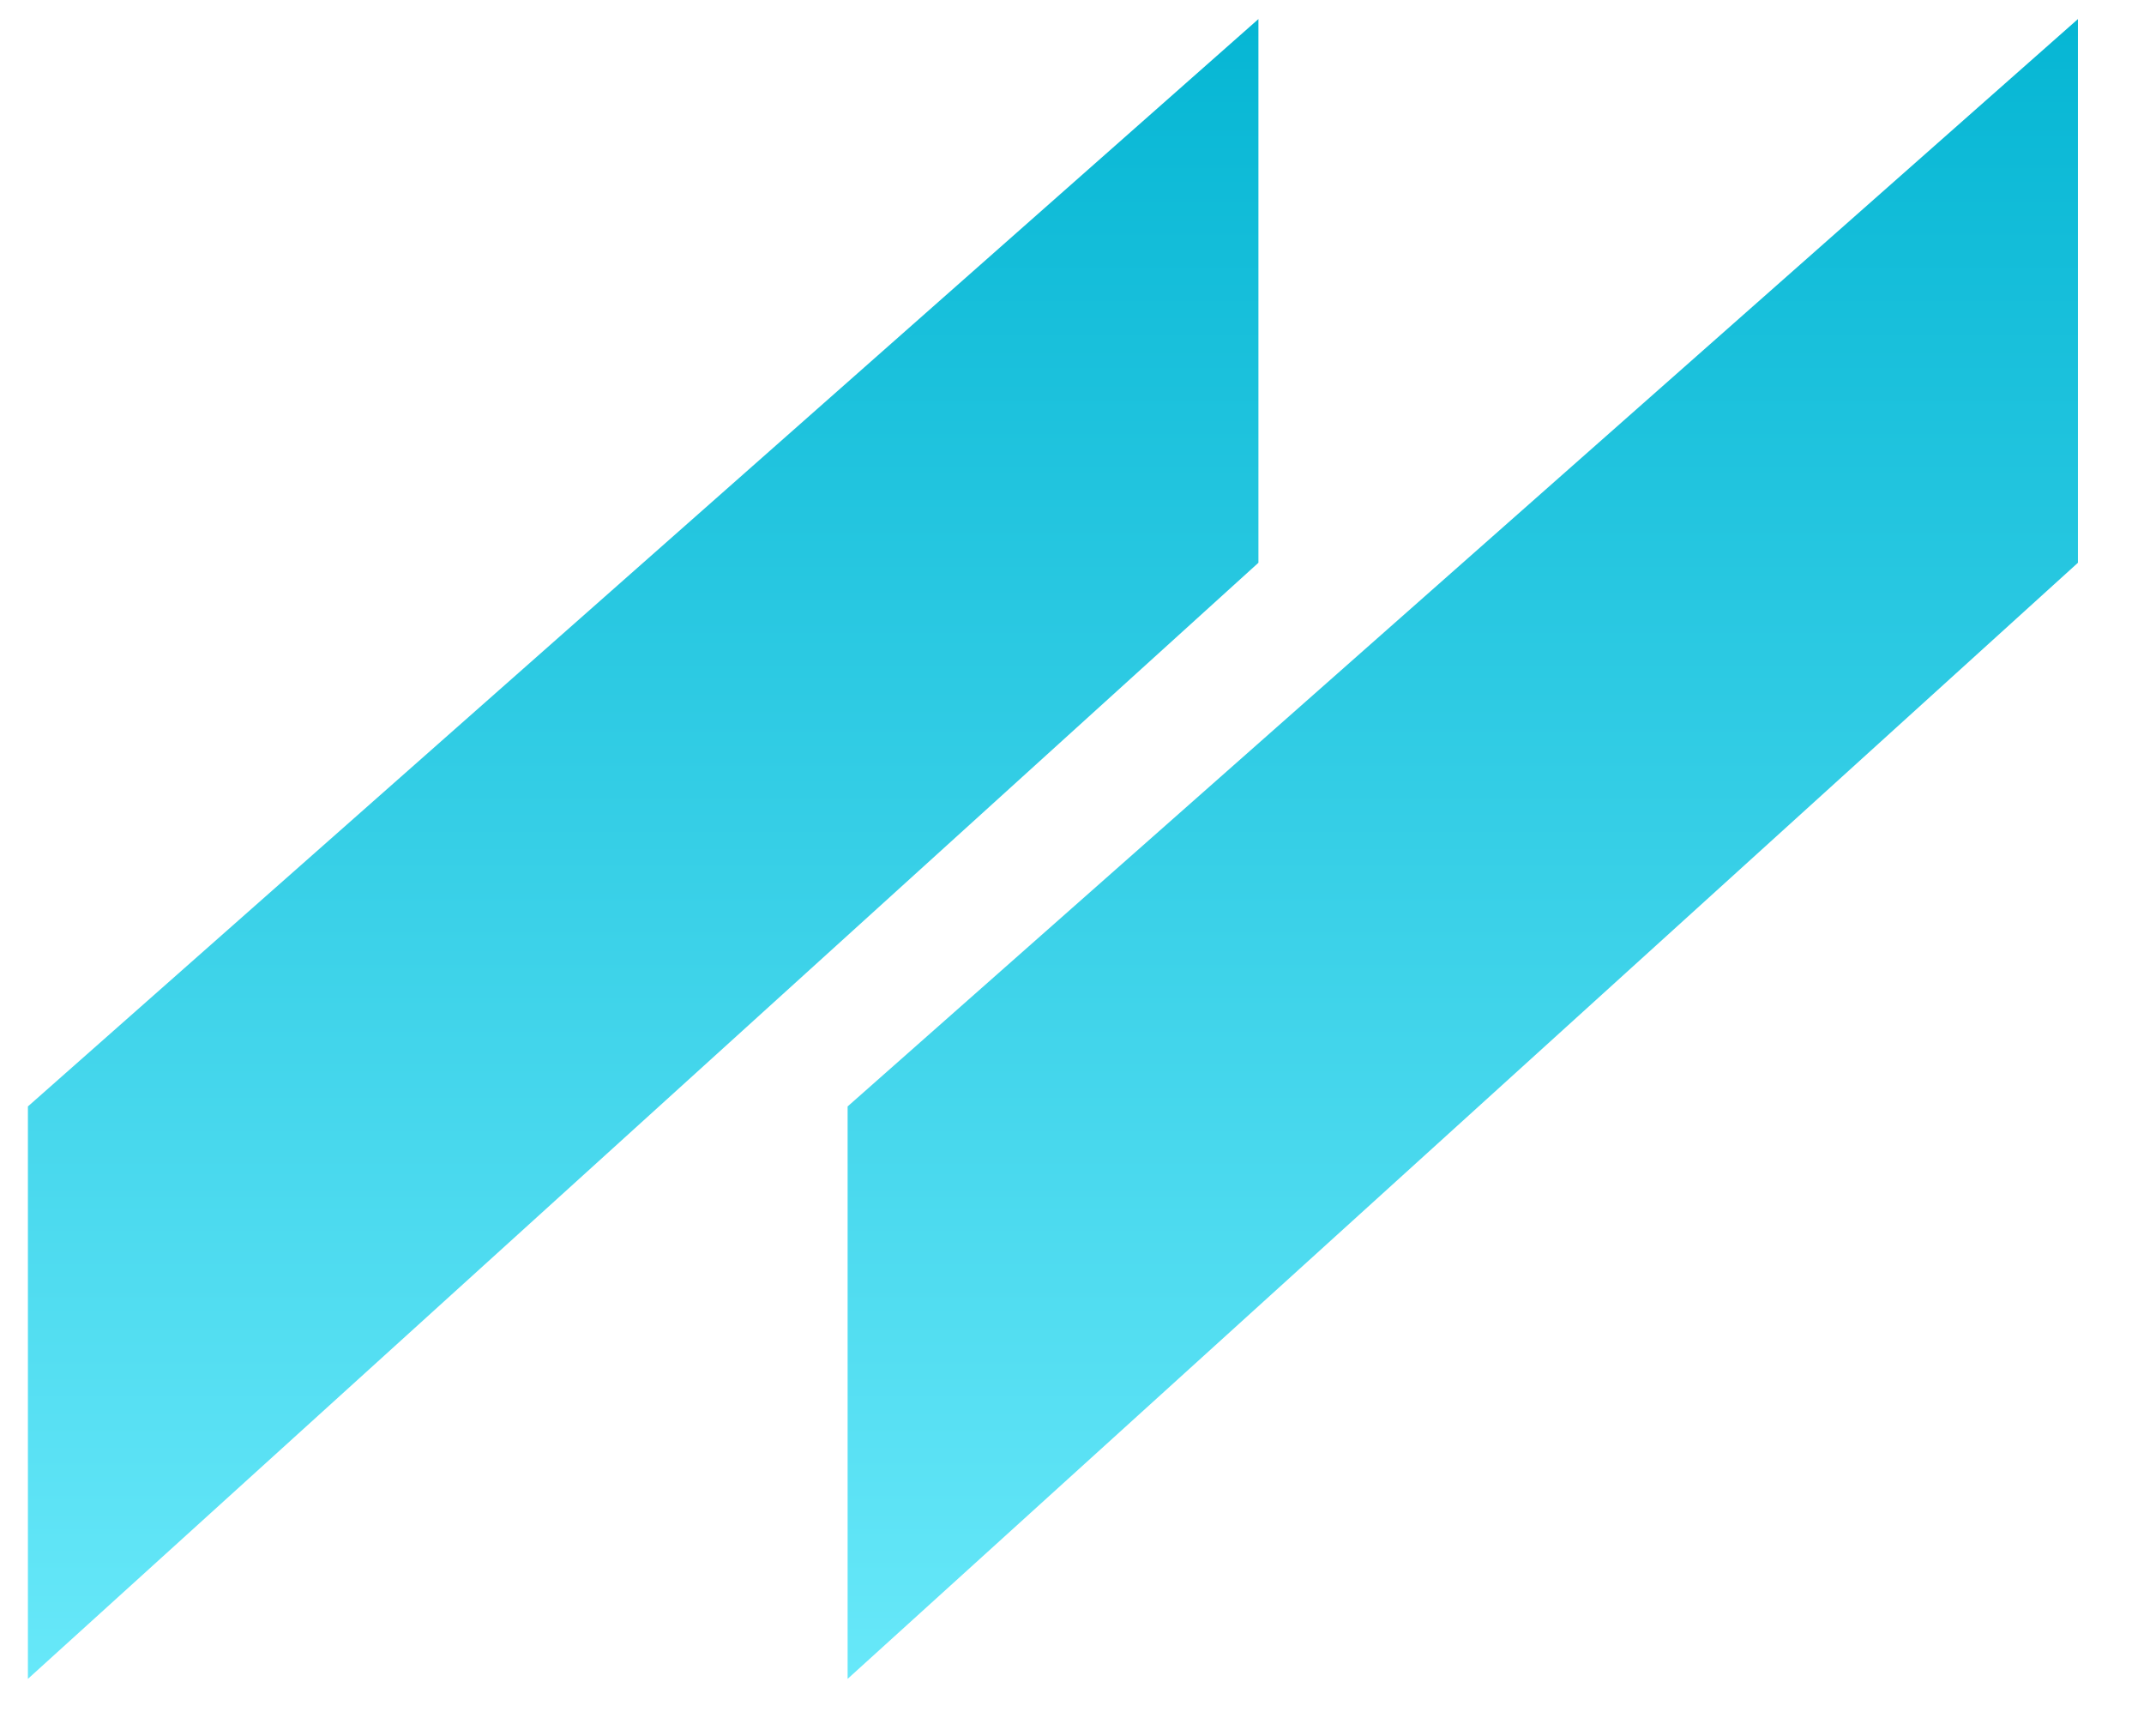
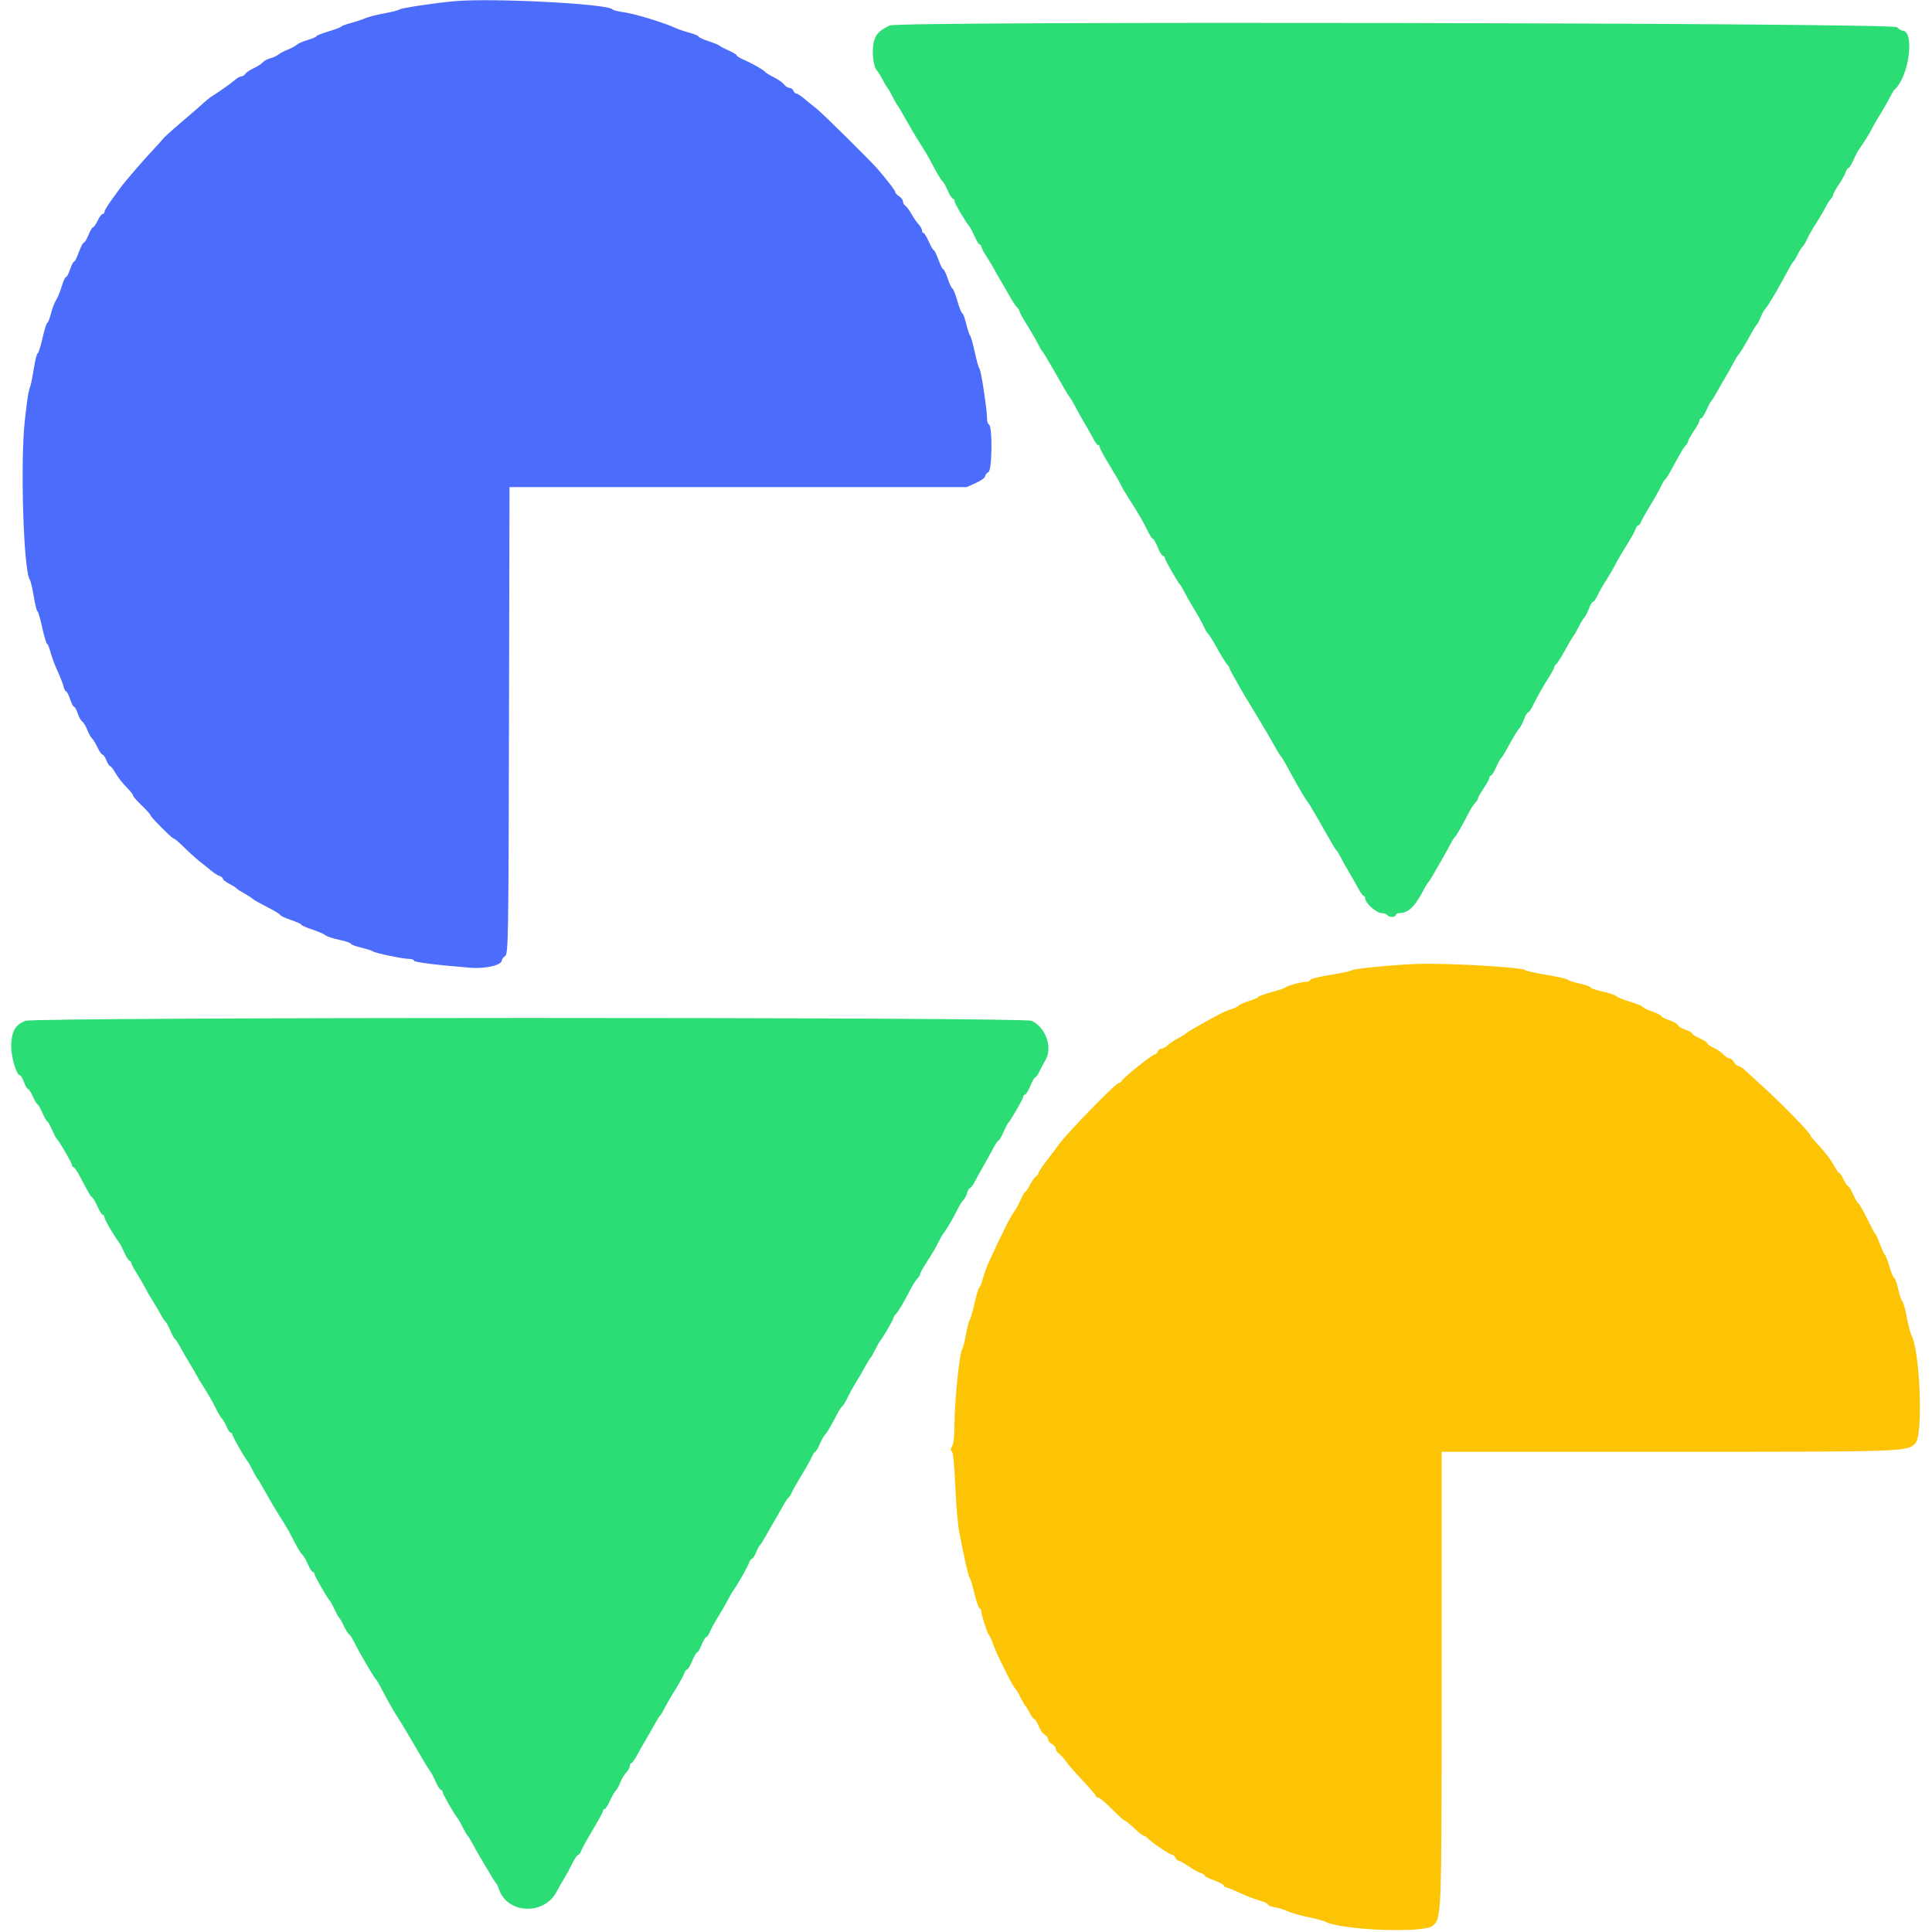
- <svg xmlns="http://www.w3.org/2000/svg" xmlns:xlink="http://www.w3.org/1999/xlink" version="1.1" preserveAspectRatio="xMidYMid meet" viewBox="344.564 330.278 111.737 91.218" width="53.87" height="43.61">
-   <defs>
-     <path d="M453.3 331.28L453.3 359.85L388.64 418.5L388.64 388.42L453.3 331.28Z" id="aFZf6T5ED" />
-     <linearGradient id="gradientb2ThqnP5Op" gradientUnits="userSpaceOnUse" x1="420.97" y1="331.28" x2="420.97" y2="418.5">
-       <stop style="stop-color: #06b6d4;stop-opacity: 1" offset="0%" />
-       <stop style="stop-color: #67e8f9;stop-opacity: 1" offset="100%" />
-     </linearGradient>
-     <path d="M410.23 331.28L410.23 359.85L345.56 418.5L345.56 388.42L410.23 331.28Z" id="a9fehgwfM" />
-     <linearGradient id="gradientk1wNV9Ostb" gradientUnits="userSpaceOnUse" x1="377.89" y1="331.28" x2="377.89" y2="418.5">
-       <stop style="stop-color: #06b6d4;stop-opacity: 1" offset="0%" />
-       <stop style="stop-color: #67e8f9;stop-opacity: 1" offset="100%" />
-     </linearGradient>
-   </defs>
-   <g>
-     <g>
-       <use xlink:href="#aFZf6T5ED" opacity="1" fill="url(#gradientb2ThqnP5Op)" />
-     </g>
-     <g>
-       <use xlink:href="#a9fehgwfM" opacity="1" fill="url(#gradientk1wNV9Ostb)" />
-     </g>
+ <svg xmlns="http://www.w3.org/2000/svg" id="svg" version="1.1" width="25" height="25" viewBox="0, 0, 400,404.551">
+   <g id="svgg">
+     <path id="path3" d="" stroke="none" fill="#60e03c" fill-rule="evenodd" />
+     <path id="path4" d="" stroke="none" fill="#60a498" fill-rule="evenodd" />
+     <path id="path0" d="M184.000 5.330 C 181.779 6.503,181.260 7.006,180.783 8.452 C 180.194 10.236,180.510 13.806,181.339 14.755 C 181.650 15.110,182.220 16.030,182.608 16.800 C 182.995 17.570,183.422 18.290,183.556 18.400 C 183.690 18.510,184.158 19.320,184.596 20.200 C 185.034 21.080,185.495 21.890,185.620 22.000 C 185.745 22.110,186.544 23.460,187.396 25.000 C 188.248 26.540,189.584 28.790,190.366 30.000 C 191.148 31.210,192.115 32.830,192.515 33.600 C 193.907 36.278,194.765 37.731,195.092 37.965 C 195.274 38.094,195.759 38.965,196.172 39.900 C 196.584 40.835,197.074 41.600,197.261 41.600 C 197.447 41.600,197.600 41.831,197.600 42.113 C 197.600 42.574,199.837 46.378,200.714 47.409 C 200.905 47.634,201.398 48.579,201.808 49.509 C 202.218 50.439,202.699 51.200,202.877 51.200 C 203.055 51.200,203.200 51.384,203.200 51.608 C 203.200 51.832,203.693 52.777,204.295 53.708 C 204.898 54.639,205.624 55.850,205.910 56.400 C 206.196 56.950,206.866 58.120,207.400 59.000 C 207.933 59.880,208.758 61.309,209.231 62.175 C 209.705 63.041,210.342 63.999,210.646 64.303 C 210.951 64.608,211.200 65.006,211.200 65.188 C 211.200 65.371,211.915 66.663,212.789 68.060 C 213.663 69.457,214.688 71.230,215.068 72.000 C 215.448 72.770,215.871 73.490,216.008 73.600 C 216.145 73.710,217.023 75.150,217.959 76.800 C 220.349 81.016,221.487 82.936,221.870 83.400 C 222.051 83.620,222.522 84.430,222.917 85.200 C 223.311 85.970,224.167 87.500,224.819 88.600 C 225.471 89.700,226.307 91.185,226.676 91.900 C 227.046 92.615,227.495 93.200,227.674 93.200 C 227.853 93.200,228.000 93.397,228.000 93.638 C 228.000 93.879,228.954 95.634,230.119 97.538 C 231.284 99.442,232.347 101.284,232.480 101.632 C 232.613 101.979,233.410 103.329,234.250 104.632 C 236.122 107.534,236.913 108.899,237.999 111.100 C 238.460 112.035,238.964 112.801,239.119 112.801 C 239.273 112.802,239.733 113.612,240.140 114.601 C 240.546 115.591,241.041 116.400,241.240 116.400 C 241.438 116.400,241.600 116.567,241.600 116.771 C 241.600 117.150,244.386 122.037,244.809 122.400 C 244.937 122.510,245.359 123.230,245.747 124.000 C 246.135 124.770,247.062 126.390,247.805 127.600 C 248.549 128.810,249.444 130.424,249.794 131.186 C 250.144 131.948,250.575 132.668,250.750 132.786 C 250.925 132.904,251.766 134.260,252.617 135.800 C 253.469 137.340,254.398 138.838,254.683 139.129 C 254.967 139.419,255.200 139.801,255.200 139.977 C 255.200 140.245,258.695 146.373,260.004 148.400 C 260.217 148.730,260.760 149.630,261.211 150.400 C 261.661 151.170,262.461 152.520,262.988 153.400 C 263.516 154.280,264.343 155.720,264.827 156.600 C 265.311 157.480,265.818 158.290,265.954 158.400 C 266.181 158.585,266.689 159.464,268.382 162.600 C 269.543 164.751,271.356 167.795,271.598 168.000 C 271.728 168.110,272.702 169.730,273.762 171.600 C 277.028 177.360,277.285 177.794,277.546 178.000 C 277.686 178.110,278.119 178.830,278.508 179.600 C 278.898 180.370,279.654 181.720,280.188 182.600 C 280.722 183.480,281.564 184.965,282.059 185.900 C 282.554 186.835,283.104 187.600,283.280 187.600 C 283.456 187.600,283.600 187.856,283.600 188.169 C 283.600 189.087,285.976 191.200,287.007 191.200 C 287.527 191.200,288.064 191.380,288.200 191.600 C 288.336 191.820,288.797 192.000,289.224 192.000 C 289.651 192.000,290.000 191.820,290.000 191.600 C 290.000 191.380,290.352 191.200,290.781 191.200 C 292.636 191.200,294.087 189.756,296.008 186.000 C 296.290 185.450,296.628 184.910,296.760 184.800 C 296.892 184.690,297.257 184.150,297.572 183.600 C 297.887 183.050,298.768 181.520,299.531 180.200 C 300.293 178.880,301.191 177.260,301.527 176.600 C 301.863 175.940,302.262 175.310,302.415 175.200 C 302.680 175.009,303.742 173.147,305.331 170.088 C 305.734 169.314,306.319 168.424,306.631 168.111 C 306.944 167.799,307.200 167.385,307.200 167.191 C 307.200 166.998,307.740 166.040,308.400 165.062 C 309.060 164.084,309.600 163.085,309.600 162.842 C 309.600 162.599,309.745 162.400,309.923 162.400 C 310.101 162.400,310.580 161.635,310.987 160.700 C 311.395 159.765,311.856 158.910,312.011 158.800 C 312.166 158.690,312.686 157.880,313.166 157.000 C 314.730 154.134,315.392 153.037,315.876 152.510 C 316.137 152.225,316.578 151.363,316.856 150.596 C 317.134 149.828,317.502 149.200,317.675 149.200 C 317.848 149.200,318.274 148.615,318.621 147.900 C 319.514 146.063,320.859 143.682,322.120 141.708 C 322.714 140.777,323.200 139.847,323.200 139.641 C 323.200 139.435,323.350 139.207,323.533 139.133 C 323.717 139.060,324.561 137.740,325.410 136.200 C 326.258 134.660,327.055 133.310,327.180 133.200 C 327.305 133.090,327.766 132.283,328.204 131.406 C 328.642 130.529,329.214 129.583,329.476 129.302 C 329.737 129.021,330.178 128.163,330.456 127.396 C 330.734 126.628,331.114 126.000,331.301 126.000 C 331.488 126.000,331.908 125.415,332.235 124.700 C 332.562 123.985,333.354 122.590,333.994 121.600 C 334.634 120.610,335.523 119.080,335.969 118.200 C 336.415 117.320,337.492 115.479,338.361 114.109 C 339.230 112.739,340.056 111.254,340.197 110.809 C 340.338 110.364,340.601 110.000,340.780 110.000 C 340.960 110.000,341.212 109.685,341.341 109.300 C 341.469 108.915,342.298 107.430,343.183 106.000 C 344.067 104.570,345.083 102.770,345.440 102.000 C 345.797 101.230,346.226 100.510,346.391 100.400 C 346.557 100.290,347.085 99.480,347.565 98.600 C 349.786 94.525,350.233 93.765,350.700 93.271 C 350.975 92.981,351.200 92.585,351.200 92.391 C 351.200 92.198,351.740 91.240,352.400 90.262 C 353.060 89.284,353.600 88.285,353.600 88.042 C 353.600 87.799,353.753 87.600,353.939 87.600 C 354.126 87.600,354.616 86.835,355.028 85.900 C 355.441 84.965,355.894 84.110,356.035 84.000 C 356.177 83.890,356.689 83.080,357.173 82.200 C 357.657 81.320,358.487 79.880,359.018 79.000 C 359.549 78.120,360.302 76.770,360.692 76.000 C 361.081 75.230,361.515 74.510,361.655 74.400 C 361.948 74.170,363.190 72.121,364.443 69.800 C 364.919 68.920,365.429 68.110,365.576 68.000 C 365.724 67.890,366.088 67.200,366.385 66.466 C 366.682 65.732,367.128 64.922,367.376 64.666 C 367.815 64.212,369.514 61.416,370.818 59.000 C 372.507 55.871,373.018 54.985,373.244 54.800 C 373.378 54.690,373.809 53.970,374.200 53.200 C 374.591 52.430,375.046 51.710,375.211 51.600 C 375.375 51.490,375.801 50.770,376.156 50.000 C 376.512 49.230,377.333 47.790,377.981 46.800 C 378.629 45.810,379.477 44.370,379.865 43.600 C 380.252 42.830,380.801 41.962,381.085 41.671 C 381.368 41.381,381.600 40.963,381.600 40.743 C 381.600 40.524,382.115 39.592,382.745 38.672 C 383.375 37.752,384.017 36.595,384.172 36.100 C 384.327 35.605,384.594 35.200,384.766 35.200 C 384.938 35.200,385.419 34.435,385.834 33.500 C 386.250 32.565,386.729 31.620,386.900 31.400 C 387.604 30.495,389.301 27.797,389.652 27.026 C 389.859 26.572,390.640 25.210,391.388 24.000 C 392.135 22.790,393.065 21.170,393.453 20.400 C 393.841 19.630,394.263 18.910,394.391 18.800 C 397.482 16.148,398.761 6.400,396.018 6.400 C 395.820 6.400,395.342 6.085,394.957 5.700 C 394.019 4.762,185.769 4.397,184.000 5.330 M3.000 213.761 C 0.936 214.672,0.251 215.795,0.075 218.551 C -0.077 220.944,1.135 225.200,1.969 225.200 C 2.118 225.200,2.467 225.830,2.746 226.600 C 3.024 227.370,3.393 228.000,3.565 228.000 C 3.737 228.000,4.203 228.720,4.600 229.600 C 4.997 230.480,5.429 231.202,5.561 231.204 C 5.692 231.206,6.155 232.016,6.590 233.004 C 7.024 233.992,7.484 234.800,7.613 234.800 C 7.741 234.800,8.180 235.565,8.587 236.500 C 8.995 237.435,9.436 238.290,9.568 238.400 C 10.050 238.803,12.800 243.534,12.800 243.960 C 12.800 244.202,12.944 244.400,13.120 244.400 C 13.296 244.400,13.881 245.240,14.420 246.266 C 16.366 249.972,16.654 250.463,17.035 250.729 C 17.248 250.878,17.759 251.765,18.172 252.700 C 18.584 253.635,19.074 254.400,19.261 254.400 C 19.447 254.400,19.600 254.631,19.600 254.913 C 19.600 255.357,21.747 259.032,22.688 260.200 C 22.865 260.420,23.350 261.365,23.766 262.300 C 24.181 263.235,24.674 264.000,24.861 264.000 C 25.047 264.000,25.200 264.184,25.200 264.408 C 25.200 264.632,25.691 265.577,26.290 266.508 C 26.890 267.439,27.699 268.830,28.089 269.600 C 28.479 270.370,29.153 271.540,29.587 272.200 C 30.022 272.860,30.767 274.120,31.242 275.000 C 31.718 275.880,32.243 276.690,32.409 276.800 C 32.574 276.910,33.007 277.714,33.371 278.586 C 33.734 279.458,34.180 280.268,34.362 280.386 C 34.544 280.504,35.076 281.320,35.544 282.200 C 36.012 283.080,36.845 284.520,37.394 285.400 C 37.942 286.280,38.569 287.360,38.787 287.800 C 39.004 288.240,39.817 289.590,40.592 290.800 C 41.368 292.010,42.388 293.803,42.858 294.785 C 43.328 295.766,43.929 296.786,44.194 297.051 C 44.458 297.315,44.905 298.087,45.186 298.766 C 45.467 299.445,45.855 300.000,46.049 300.000 C 46.242 300.000,46.400 300.198,46.400 300.440 C 46.400 300.831,49.080 305.493,49.596 306.000 C 49.708 306.110,50.158 306.920,50.596 307.800 C 51.034 308.680,51.495 309.490,51.620 309.600 C 51.745 309.710,52.544 311.060,53.396 312.600 C 54.248 314.140,55.584 316.390,56.366 317.600 C 57.148 318.810,58.112 320.430,58.509 321.200 C 60.154 324.392,60.667 325.272,61.035 325.529 C 61.248 325.678,61.759 326.565,62.172 327.500 C 62.584 328.435,63.074 329.200,63.261 329.200 C 63.447 329.200,63.600 329.398,63.600 329.640 C 63.600 330.051,66.326 334.762,66.817 335.200 C 66.941 335.310,67.374 336.120,67.780 337.000 C 68.186 337.880,68.636 338.690,68.780 338.800 C 68.924 338.910,69.352 339.667,69.732 340.483 C 70.111 341.299,70.599 342.076,70.817 342.210 C 71.034 342.345,71.489 343.027,71.828 343.727 C 72.166 344.427,72.754 345.540,73.133 346.200 C 75.222 349.830,76.188 351.421,76.412 351.600 C 76.550 351.710,76.940 352.340,77.280 353.000 C 78.437 355.249,80.070 358.175,80.736 359.190 C 81.612 360.527,82.061 361.267,84.017 364.600 C 84.920 366.140,86.083 368.120,86.600 369.000 C 87.117 369.880,87.691 370.780,87.875 371.000 C 88.059 371.220,88.550 372.165,88.966 373.100 C 89.381 374.035,89.874 374.800,90.061 374.800 C 90.247 374.800,90.400 374.998,90.400 375.240 C 90.400 375.631,93.080 380.293,93.596 380.800 C 93.708 380.910,94.158 381.720,94.596 382.600 C 95.034 383.480,95.505 384.290,95.642 384.400 C 95.780 384.510,96.279 385.320,96.750 386.200 C 97.222 387.080,97.775 388.070,97.978 388.400 C 98.182 388.730,99.033 390.170,99.870 391.600 C 100.708 393.030,101.505 394.290,101.642 394.400 C 101.780 394.510,102.015 394.995,102.166 395.478 C 103.830 400.812,111.779 401.152,114.341 396.000 C 114.615 395.450,115.279 394.280,115.818 393.400 C 116.357 392.520,117.167 391.035,117.618 390.100 C 118.069 389.165,118.597 388.400,118.792 388.400 C 118.987 388.400,119.258 388.046,119.396 387.613 C 119.533 387.180,120.625 385.193,121.823 383.198 C 123.020 381.202,124.000 379.396,124.000 379.184 C 124.000 378.973,124.153 378.800,124.339 378.800 C 124.526 378.800,125.017 378.035,125.432 377.100 C 125.846 376.165,126.385 375.220,126.631 375.000 C 126.876 374.780,127.322 373.978,127.621 373.217 C 127.921 372.457,128.488 371.512,128.883 371.117 C 129.277 370.723,129.600 370.130,129.600 369.800 C 129.600 369.470,129.744 369.200,129.920 369.200 C 130.096 369.200,130.646 368.435,131.141 367.500 C 131.636 366.565,132.475 365.080,133.005 364.200 C 133.536 363.320,134.361 361.880,134.839 361.000 C 135.317 360.120,135.828 359.310,135.975 359.200 C 136.121 359.090,136.552 358.370,136.932 357.600 C 137.312 356.830,138.324 355.079,139.181 353.709 C 140.039 352.339,140.856 350.854,140.997 350.409 C 141.138 349.964,141.404 349.600,141.587 349.600 C 141.771 349.600,142.254 348.791,142.660 347.801 C 143.067 346.812,143.536 346.002,143.703 346.001 C 143.870 346.001,144.295 345.280,144.647 344.400 C 144.999 343.520,145.430 342.800,145.604 342.800 C 145.779 342.800,146.124 342.305,146.370 341.700 C 146.617 341.095,147.433 339.610,148.183 338.400 C 148.933 337.190,149.868 335.570,150.260 334.800 C 150.653 334.030,151.121 333.220,151.300 333.000 C 151.943 332.212,154.356 327.969,154.602 327.192 C 154.741 326.756,155.000 326.400,155.178 326.400 C 155.357 326.400,155.740 325.815,156.029 325.100 C 156.318 324.385,156.676 323.710,156.824 323.600 C 156.971 323.490,157.489 322.680,157.973 321.800 C 158.457 320.920,159.284 319.480,159.812 318.600 C 160.339 317.720,161.161 316.280,161.639 315.400 C 162.117 314.520,162.652 313.706,162.829 313.592 C 163.005 313.477,163.346 312.937,163.587 312.392 C 163.827 311.846,164.745 310.230,165.627 308.800 C 166.509 307.370,167.443 305.705,167.703 305.100 C 167.963 304.495,168.289 304.000,168.427 304.000 C 168.565 304.000,169.016 303.235,169.428 302.300 C 169.841 301.365,170.326 300.494,170.508 300.365 C 170.832 300.134,171.636 298.766,173.073 296.000 C 173.473 295.230,173.933 294.541,174.095 294.468 C 174.258 294.396,174.751 293.586,175.191 292.668 C 175.631 291.751,176.444 290.280,176.998 289.400 C 177.551 288.520,178.388 287.080,178.856 286.200 C 179.324 285.320,179.820 284.510,179.958 284.400 C 180.095 284.290,180.566 283.480,181.004 282.600 C 181.442 281.720,181.891 280.910,182.001 280.800 C 182.447 280.357,184.800 276.323,184.800 276.002 C 184.800 275.812,185.049 275.408,185.354 275.103 C 185.876 274.581,186.863 272.899,188.531 269.688 C 188.934 268.914,189.519 268.024,189.831 267.711 C 190.144 267.399,190.400 266.985,190.400 266.791 C 190.400 266.598,190.895 265.666,191.500 264.720 C 193.184 262.086,193.522 261.512,194.276 260.000 C 194.660 259.230,195.128 258.420,195.317 258.200 C 195.861 257.566,197.523 254.728,198.221 253.242 C 198.572 252.495,199.116 251.627,199.429 251.314 C 199.742 251.000,200.109 250.307,200.243 249.772 C 200.377 249.237,200.627 248.800,200.798 248.800 C 200.969 248.800,201.417 248.215,201.795 247.500 C 202.172 246.785,202.998 245.300,203.631 244.200 C 204.264 243.100,205.181 241.435,205.670 240.500 C 206.159 239.565,206.676 238.800,206.819 238.800 C 206.962 238.800,207.416 238.035,207.828 237.100 C 208.241 236.165,208.675 235.310,208.793 235.200 C 209.294 234.733,212.000 230.042,212.000 229.640 C 212.000 229.398,212.162 229.200,212.360 229.200 C 212.559 229.200,213.054 228.391,213.460 227.401 C 213.867 226.412,214.333 225.602,214.495 225.601 C 214.657 225.601,215.066 225.015,215.405 224.300 C 215.744 223.585,216.294 222.550,216.627 222.000 C 218.210 219.389,216.661 215.003,213.713 213.748 C 211.827 212.945,4.819 212.958,3.000 213.761 " stroke="none" fill="#2cdc74" fill-rule="evenodd" />
+     <path id="path1" d="M294.000 201.855 C 289.245 202.047,281.019 202.865,280.800 203.168 C 280.690 203.320,278.711 203.745,276.403 204.114 C 274.094 204.483,272.144 204.968,272.069 205.192 C 271.995 205.416,271.564 205.600,271.113 205.600 C 270.145 205.600,267.088 206.454,266.800 206.805 C 266.690 206.939,265.385 207.373,263.900 207.769 C 262.415 208.165,261.200 208.610,261.200 208.757 C 261.200 208.905,260.380 209.267,259.378 209.563 C 258.376 209.859,257.339 210.318,257.074 210.583 C 256.809 210.848,256.054 211.200,255.396 211.365 C 254.375 211.621,252.341 212.679,247.200 215.627 C 246.650 215.942,246.110 216.310,246.000 216.444 C 245.890 216.578,245.187 217.003,244.438 217.387 C 243.688 217.771,242.709 218.426,242.262 218.843 C 241.815 219.259,241.207 219.600,240.912 219.600 C 240.617 219.600,240.271 219.870,240.145 220.200 C 240.018 220.530,239.736 220.800,239.517 220.800 C 239.019 220.800,233.114 225.509,232.680 226.252 C 232.504 226.553,232.170 226.800,231.938 226.800 C 231.329 226.800,220.705 237.745,219.400 239.717 C 219.180 240.049,218.145 241.421,217.100 242.765 C 216.055 244.109,215.200 245.378,215.200 245.585 C 215.200 245.791,214.973 246.104,214.696 246.280 C 214.419 246.456,213.838 247.275,213.405 248.100 C 212.972 248.925,212.514 249.600,212.386 249.600 C 212.258 249.600,211.818 250.361,211.408 251.291 C 210.998 252.221,210.505 253.166,210.312 253.391 C 209.546 254.287,207.919 257.472,204.971 263.850 C 204.450 264.978,203.801 266.733,203.529 267.750 C 203.257 268.768,202.921 269.600,202.782 269.600 C 202.644 269.600,202.197 271.085,201.788 272.900 C 201.380 274.715,200.927 276.290,200.781 276.400 C 200.636 276.510,200.287 277.860,200.006 279.400 C 199.725 280.940,199.351 282.383,199.175 282.607 C 198.652 283.275,197.601 293.485,197.600 297.905 C 197.600 300.492,197.415 302.309,197.100 302.818 C 196.742 303.395,196.725 303.706,197.040 303.912 C 197.313 304.091,197.583 306.785,197.750 311.000 C 197.899 314.740,198.275 319.150,198.586 320.800 C 199.559 325.962,200.524 330.192,200.777 330.400 C 200.911 330.510,201.361 331.995,201.777 333.700 C 202.193 335.405,202.684 336.800,202.867 336.800 C 203.050 336.800,203.200 337.049,203.200 337.354 C 203.200 338.132,204.503 342.158,204.833 342.400 C 204.983 342.510,205.387 343.410,205.730 344.400 C 206.409 346.360,209.832 353.225,210.307 353.580 C 210.468 353.701,210.958 354.520,211.396 355.400 C 211.834 356.280,212.304 357.090,212.440 357.200 C 212.577 357.310,212.988 357.985,213.354 358.700 C 213.721 359.415,214.162 360.000,214.336 360.000 C 214.509 360.000,214.904 360.645,215.213 361.433 C 215.522 362.221,216.096 363.037,216.488 363.247 C 216.879 363.457,217.200 363.885,217.200 364.200 C 217.200 364.515,217.560 364.965,218.000 365.200 C 218.440 365.435,218.800 365.882,218.800 366.191 C 218.800 366.501,219.129 366.990,219.532 367.277 C 219.935 367.565,220.556 368.250,220.914 368.800 C 221.271 369.350,222.832 371.142,224.382 372.783 C 225.932 374.423,227.200 375.908,227.200 376.083 C 227.200 376.257,227.425 376.404,227.700 376.408 C 227.975 376.413,229.261 377.493,230.558 378.808 C 231.856 380.124,233.048 381.200,233.209 381.200 C 233.370 381.200,234.266 381.920,235.200 382.800 C 236.134 383.680,237.044 384.400,237.221 384.400 C 237.398 384.400,237.829 384.686,238.179 385.036 C 239.147 386.004,242.725 388.400,243.203 388.400 C 243.435 388.400,243.729 388.670,243.855 389.000 C 243.982 389.330,244.259 389.600,244.471 389.600 C 244.683 389.600,245.608 390.115,246.528 390.745 C 247.448 391.375,248.605 392.017,249.100 392.172 C 249.595 392.327,250.000 392.586,250.000 392.748 C 250.000 392.910,250.900 393.366,252.000 393.761 C 253.100 394.157,254.000 394.642,254.000 394.840 C 254.000 395.038,254.188 395.200,254.417 395.200 C 254.646 395.200,255.951 395.722,257.317 396.359 C 258.683 396.997,260.565 397.724,261.500 397.975 C 262.435 398.226,263.200 398.588,263.200 398.780 C 263.200 398.972,263.891 399.246,264.736 399.389 C 265.581 399.532,266.746 399.894,267.324 400.194 C 267.903 400.495,269.776 401.033,271.488 401.391 C 273.200 401.749,274.888 402.197,275.240 402.387 C 278.599 404.197,296.037 404.849,297.766 403.230 C 299.601 401.510,299.595 401.680,299.598 351.700 L 299.600 304.000 347.300 303.998 C 397.283 303.995,397.110 304.002,398.830 302.165 C 400.439 300.446,399.778 282.910,397.980 279.640 C 397.786 279.288,397.348 277.568,397.006 275.819 C 396.664 274.069,396.229 272.539,396.040 272.419 C 395.851 272.298,395.466 271.165,395.185 269.900 C 394.903 268.635,394.534 267.600,394.365 267.600 C 394.195 267.600,393.756 266.565,393.389 265.300 C 393.021 264.035,392.594 262.910,392.440 262.800 C 392.285 262.690,391.825 261.700,391.416 260.600 C 391.008 259.500,390.559 258.510,390.419 258.400 C 390.279 258.290,389.482 256.805,388.647 255.100 C 387.813 253.395,387.011 251.998,386.865 251.996 C 386.719 251.994,386.245 251.184,385.810 250.196 C 385.376 249.208,384.889 248.400,384.729 248.400 C 384.569 248.400,384.139 247.770,383.773 247.000 C 383.408 246.230,382.990 245.600,382.845 245.600 C 382.700 245.600,382.226 244.937,381.791 244.128 C 381.033 242.716,379.623 240.917,377.700 238.905 C 377.205 238.387,376.800 237.853,376.800 237.719 C 376.800 237.219,370.416 230.700,366.384 227.082 C 364.963 225.807,363.434 224.412,362.986 223.982 C 362.538 223.552,361.960 223.200,361.700 223.200 C 361.440 223.200,361.035 222.840,360.800 222.400 C 360.565 221.960,360.136 221.600,359.848 221.600 C 359.560 221.600,359.010 221.253,358.626 220.828 C 358.242 220.404,357.314 219.765,356.564 219.410 C 355.814 219.054,355.200 218.618,355.200 218.442 C 355.200 218.266,354.480 217.797,353.600 217.400 C 352.720 217.003,352.000 216.540,352.000 216.370 C 352.000 216.201,351.386 215.859,350.635 215.612 C 349.885 215.364,349.184 214.935,349.078 214.659 C 348.972 214.382,348.146 213.912,347.243 213.614 C 346.339 213.316,345.600 212.939,345.600 212.776 C 345.600 212.613,344.700 212.157,343.600 211.761 C 342.500 211.366,341.600 210.926,341.600 210.784 C 341.600 210.643,340.475 210.190,339.100 209.778 C 337.725 209.366,336.390 208.825,336.133 208.576 C 335.876 208.327,334.571 207.891,333.233 207.607 C 331.895 207.323,330.800 206.948,330.800 206.774 C 330.800 206.600,329.765 206.231,328.500 205.953 C 327.235 205.676,326.105 205.313,325.990 205.146 C 325.874 204.979,323.894 204.524,321.590 204.134 C 319.285 203.744,317.310 203.311,317.200 203.171 C 316.694 202.526,300.348 201.599,294.000 201.855 " stroke="none" fill="#fcc404" fill-rule="evenodd" />
+     <path id="path2" d="M92.800 0.256 C 88.761 0.623,81.792 1.674,81.409 1.974 C 81.184 2.150,79.740 2.520,78.200 2.795 C 76.660 3.071,74.860 3.534,74.200 3.824 C 73.540 4.115,72.190 4.562,71.200 4.818 C 70.210 5.074,69.310 5.408,69.200 5.561 C 69.090 5.713,67.875 6.173,66.500 6.583 C 65.125 6.992,64.000 7.439,64.000 7.576 C 64.000 7.713,63.180 8.067,62.178 8.363 C 61.176 8.659,60.141 9.111,59.878 9.368 C 59.615 9.624,58.770 10.081,58.000 10.383 C 57.230 10.685,56.330 11.158,56.000 11.435 C 55.670 11.711,54.912 12.059,54.316 12.208 C 53.720 12.357,53.021 12.734,52.761 13.047 C 52.502 13.359,51.640 13.917,50.845 14.286 C 50.050 14.655,49.256 15.192,49.080 15.478 C 48.904 15.765,48.533 16.000,48.256 16.000 C 47.978 16.000,47.402 16.315,46.975 16.700 C 46.252 17.353,43.521 19.289,42.037 20.200 C 41.678 20.420,40.998 20.960,40.525 21.400 C 39.727 22.142,38.793 22.952,34.000 27.058 C 33.010 27.906,31.994 28.870,31.742 29.200 C 31.491 29.530,30.591 30.530,29.742 31.422 C 27.817 33.448,23.813 38.100,22.876 39.400 C 22.718 39.620,21.916 40.724,21.094 41.854 C 20.272 42.983,19.600 44.108,19.600 44.354 C 19.600 44.599,19.428 44.800,19.219 44.800 C 19.009 44.800,18.539 45.430,18.173 46.200 C 17.808 46.970,17.369 47.600,17.198 47.600 C 17.027 47.600,16.599 48.320,16.247 49.200 C 15.895 50.080,15.461 50.800,15.282 50.800 C 15.104 50.800,14.634 51.700,14.239 52.800 C 13.843 53.900,13.387 54.800,13.224 54.800 C 13.061 54.800,12.690 55.520,12.400 56.400 C 12.110 57.280,11.728 58.000,11.551 58.000 C 11.375 58.000,10.968 58.885,10.647 59.966 C 10.326 61.047,9.791 62.352,9.458 62.866 C 9.125 63.380,8.639 64.655,8.379 65.700 C 8.118 66.745,7.780 67.600,7.628 67.600 C 7.476 67.600,7.024 69.040,6.625 70.800 C 6.225 72.560,5.767 74.000,5.606 74.000 C 5.445 74.000,5.091 75.395,4.820 77.100 C 4.548 78.805,4.226 80.470,4.103 80.800 C 3.652 82.009,3.538 82.698,2.947 87.800 C 1.933 96.540,2.641 119.661,3.976 121.400 C 4.145 121.620,4.515 123.195,4.798 124.900 C 5.081 126.605,5.427 128.000,5.566 128.000 C 5.706 128.000,6.155 129.530,6.565 131.400 C 6.975 133.270,7.428 134.800,7.572 134.800 C 7.716 134.800,8.057 135.632,8.329 136.650 C 8.601 137.667,9.256 139.422,9.786 140.550 C 10.315 141.677,10.869 143.095,11.017 143.700 C 11.166 144.305,11.418 144.800,11.579 144.800 C 11.740 144.800,12.110 145.520,12.400 146.400 C 12.690 147.280,13.065 148.000,13.233 148.000 C 13.401 148.000,13.745 148.629,13.999 149.397 C 14.253 150.165,14.682 150.930,14.953 151.097 C 15.225 151.264,15.689 152.030,15.985 152.800 C 16.281 153.570,16.728 154.380,16.979 154.600 C 17.229 154.820,17.749 155.675,18.136 156.500 C 18.522 157.325,18.987 158.000,19.170 158.000 C 19.353 158.000,19.727 158.540,20.000 159.200 C 20.273 159.860,20.616 160.400,20.762 160.400 C 20.908 160.400,21.361 160.965,21.769 161.655 C 22.545 162.969,23.199 163.794,24.700 165.356 C 25.195 165.870,25.600 166.437,25.600 166.614 C 25.600 166.792,26.410 167.713,27.400 168.662 C 28.390 169.610,29.200 170.506,29.200 170.652 C 29.200 171.027,33.733 175.582,34.116 175.592 C 34.289 175.596,35.295 176.455,36.350 177.500 C 37.405 178.545,38.852 179.850,39.565 180.400 C 40.277 180.950,41.342 181.806,41.930 182.302 C 42.519 182.799,43.315 183.306,43.700 183.429 C 44.085 183.553,44.400 183.817,44.400 184.017 C 44.400 184.216,44.985 184.679,45.700 185.046 C 46.415 185.412,47.090 185.835,47.200 185.986 C 47.310 186.137,48.027 186.607,48.793 187.030 C 49.559 187.454,50.385 187.984,50.629 188.208 C 50.873 188.432,52.272 189.224,53.736 189.968 C 55.201 190.711,56.400 191.444,56.400 191.595 C 56.400 191.746,57.390 192.207,58.600 192.618 C 59.810 193.029,60.800 193.479,60.800 193.618 C 60.800 193.757,61.835 194.214,63.100 194.635 C 64.365 195.056,65.610 195.597,65.867 195.838 C 66.124 196.079,67.429 196.509,68.767 196.793 C 70.105 197.077,71.200 197.447,71.200 197.615 C 71.200 197.783,72.145 198.142,73.300 198.412 C 74.455 198.683,75.580 199.041,75.800 199.209 C 76.294 199.584,82.134 200.800,83.443 200.800 C 83.969 200.800,84.400 200.957,84.400 201.148 C 84.400 201.473,88.761 202.027,96.115 202.638 C 99.317 202.904,102.800 202.108,102.800 201.111 C 102.800 200.878,103.115 200.458,103.500 200.176 C 104.159 199.695,104.206 196.807,104.306 150.832 L 104.412 102.000 152.278 102.000 L 200.144 102.000 202.072 101.129 C 203.132 100.649,204.000 100.028,204.000 99.749 C 204.000 99.469,204.315 99.063,204.700 98.847 C 205.487 98.405,205.568 89.135,204.788 88.867 C 204.574 88.793,204.400 88.196,204.400 87.539 C 204.400 85.714,203.136 77.427,202.823 77.200 C 202.671 77.090,202.237 75.571,201.859 73.824 C 201.481 72.077,201.022 70.457,200.838 70.224 C 200.655 69.991,200.283 68.855,200.012 67.700 C 199.742 66.545,199.387 65.600,199.224 65.600 C 199.062 65.600,198.594 64.430,198.185 63.000 C 197.776 61.570,197.311 60.400,197.153 60.400 C 196.994 60.400,196.565 59.500,196.200 58.400 C 195.835 57.300,195.406 56.400,195.247 56.400 C 195.088 56.400,194.634 55.500,194.239 54.400 C 193.843 53.300,193.403 52.398,193.260 52.396 C 193.117 52.394,192.645 51.584,192.210 50.596 C 191.776 49.608,191.281 48.800,191.110 48.800 C 190.940 48.800,190.800 48.564,190.800 48.275 C 190.800 47.987,190.476 47.402,190.080 46.975 C 189.684 46.549,189.009 45.570,188.580 44.800 C 188.151 44.030,187.575 43.256,187.300 43.080 C 187.025 42.904,186.800 42.501,186.800 42.184 C 186.800 41.866,186.440 41.382,186.000 41.107 C 185.560 40.832,185.200 40.444,185.200 40.245 C 185.200 39.936,184.012 38.366,181.650 35.555 C 180.382 34.045,169.952 23.719,168.767 22.800 C 168.057 22.250,166.896 21.305,166.186 20.700 C 165.476 20.095,164.712 19.600,164.490 19.600 C 164.268 19.600,163.982 19.330,163.855 19.000 C 163.729 18.670,163.360 18.400,163.035 18.400 C 162.711 18.400,162.210 18.084,161.923 17.698 C 161.635 17.312,160.680 16.637,159.800 16.198 C 158.920 15.759,158.096 15.259,157.968 15.086 C 157.644 14.648,155.290 13.300,153.500 12.526 C 152.675 12.170,152.000 11.753,152.000 11.600 C 152.000 11.447,151.235 10.984,150.300 10.572 C 149.365 10.159,148.510 9.709,148.400 9.570 C 148.290 9.431,147.255 9.007,146.100 8.627 C 144.945 8.247,144.000 7.808,144.000 7.651 C 144.000 7.494,143.153 7.139,142.117 6.862 C 141.081 6.585,139.686 6.106,139.017 5.797 C 136.674 4.714,130.499 2.841,128.359 2.563 C 127.172 2.408,126.107 2.141,125.994 1.970 C 125.222 0.798,100.748 -0.465,92.800 0.256 " stroke="none" fill="#4c6cfc" fill-rule="evenodd" />
+     <path id="path3" d="" stroke="none" fill="#60e03c" fill-rule="evenodd" />
+     <path id="path4" d="" stroke="none" fill="#60a498" fill-rule="evenodd" />
  </g>
</svg>
